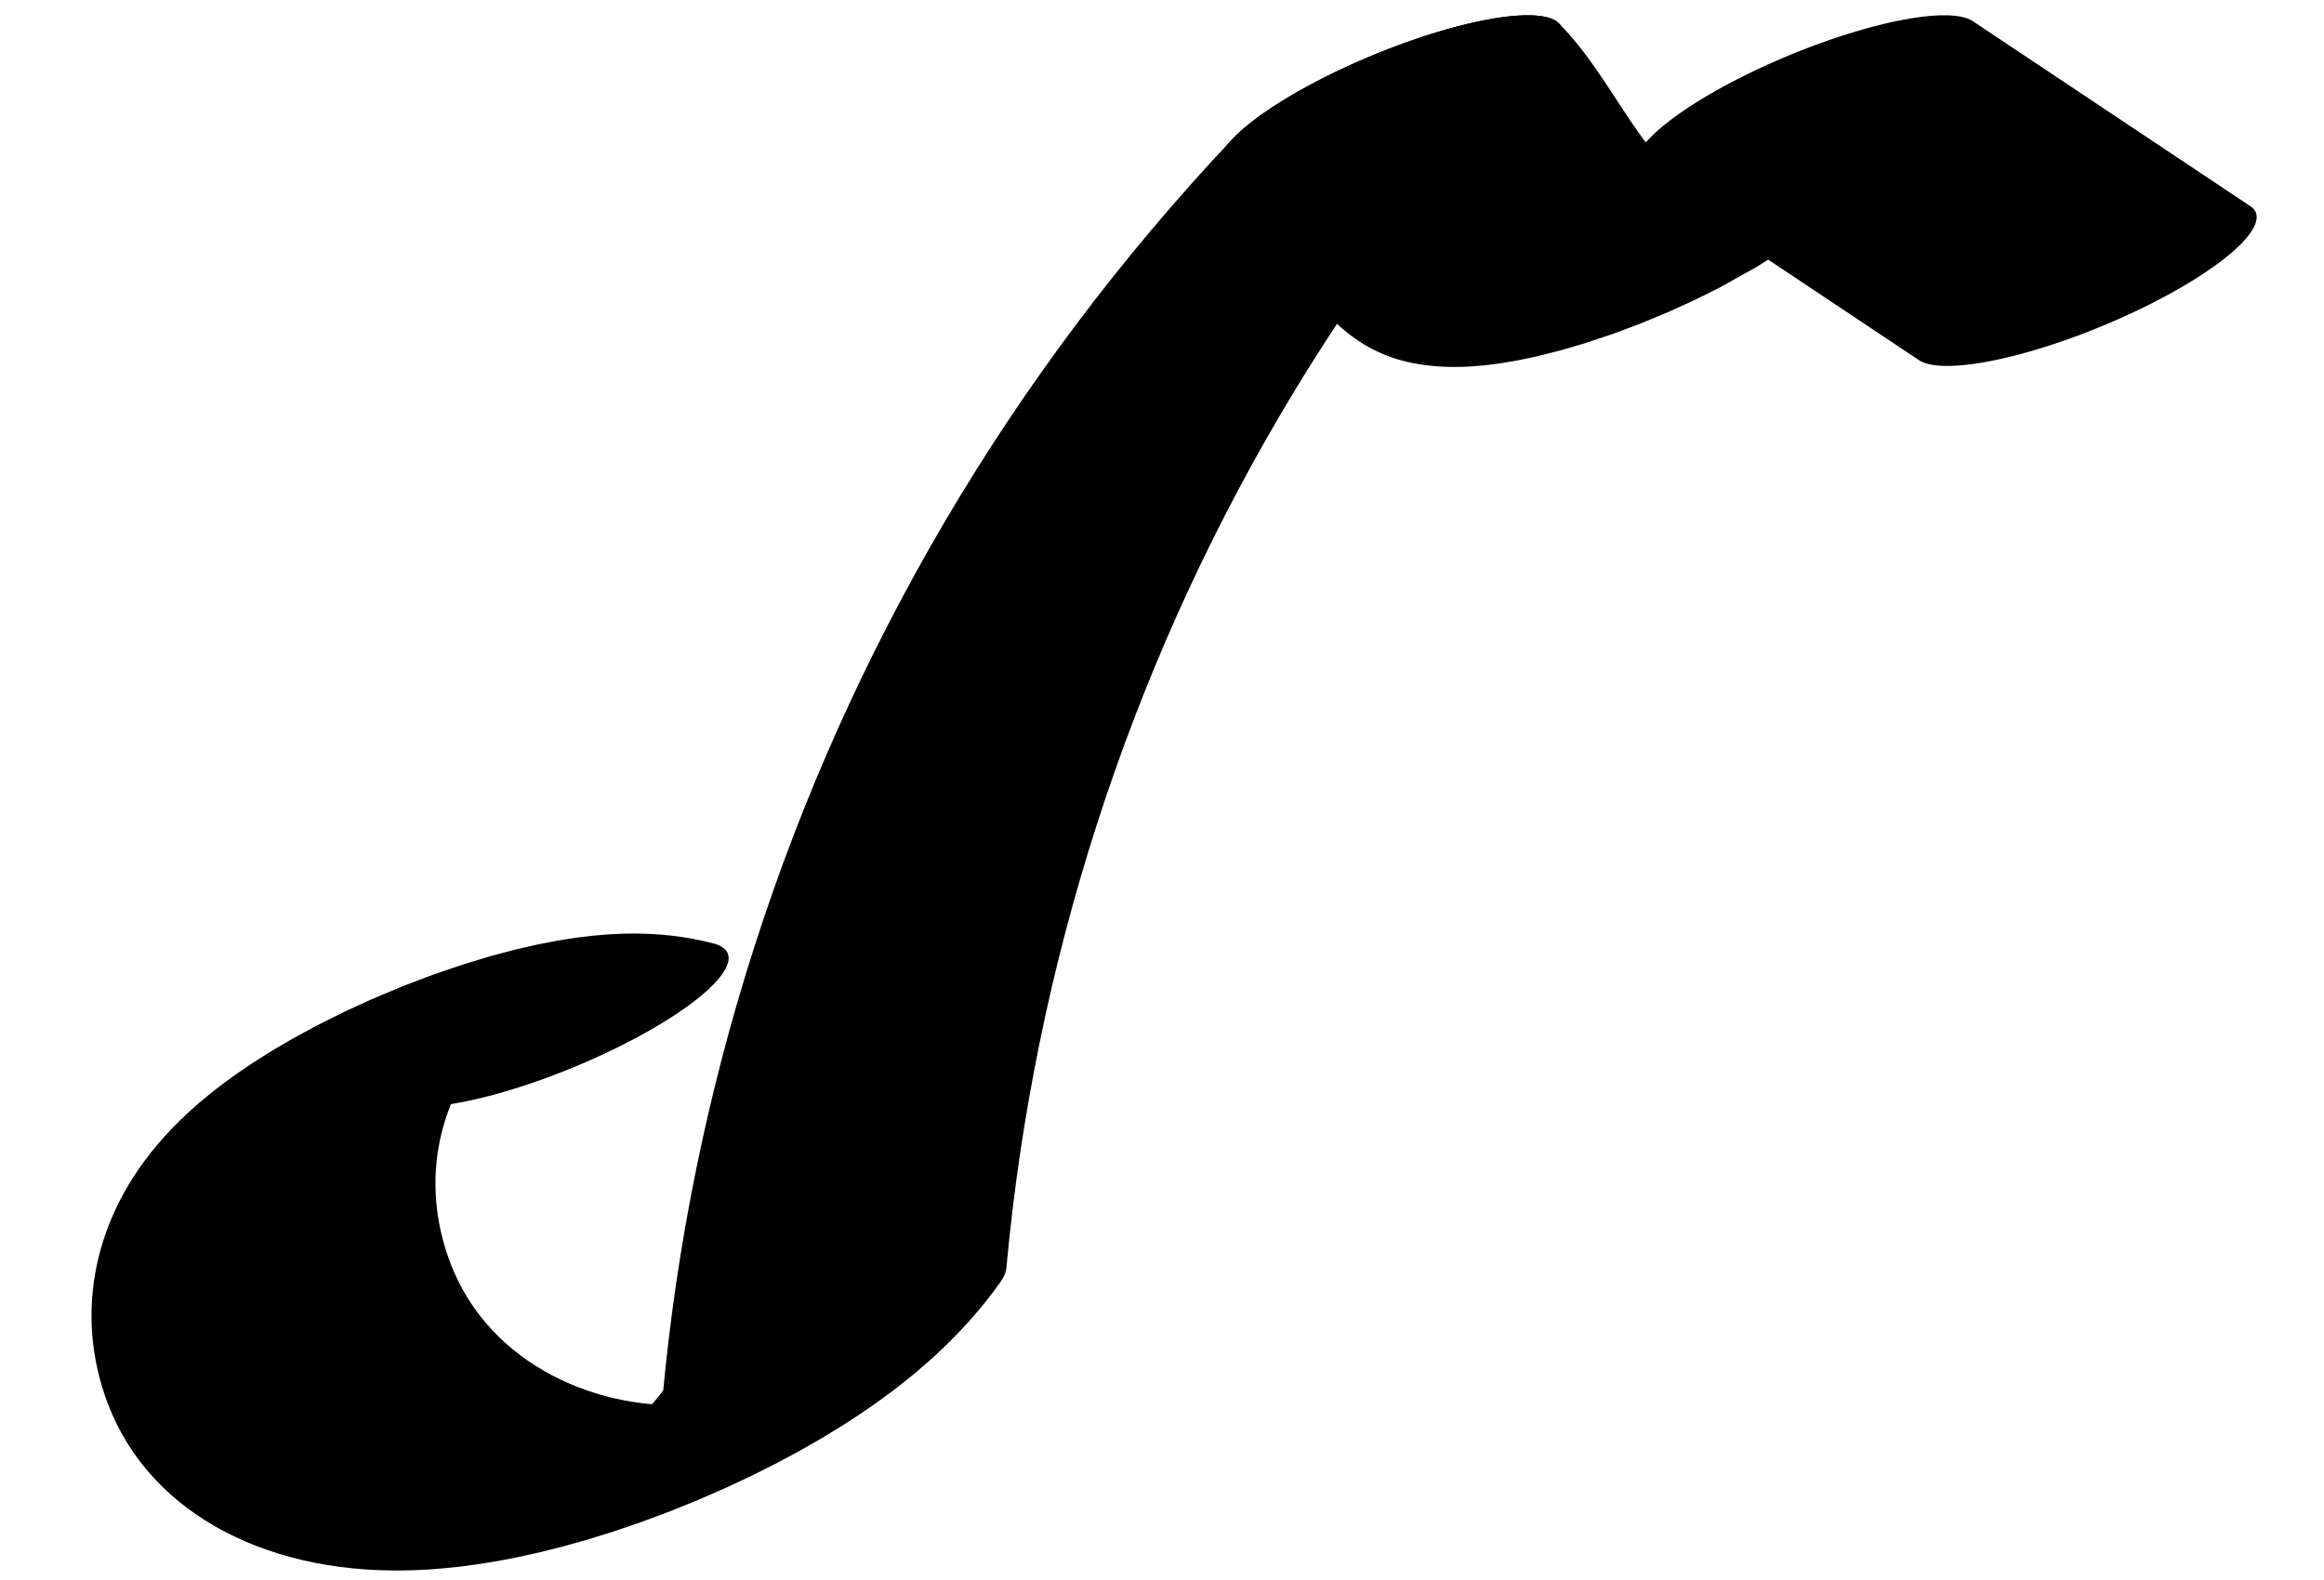
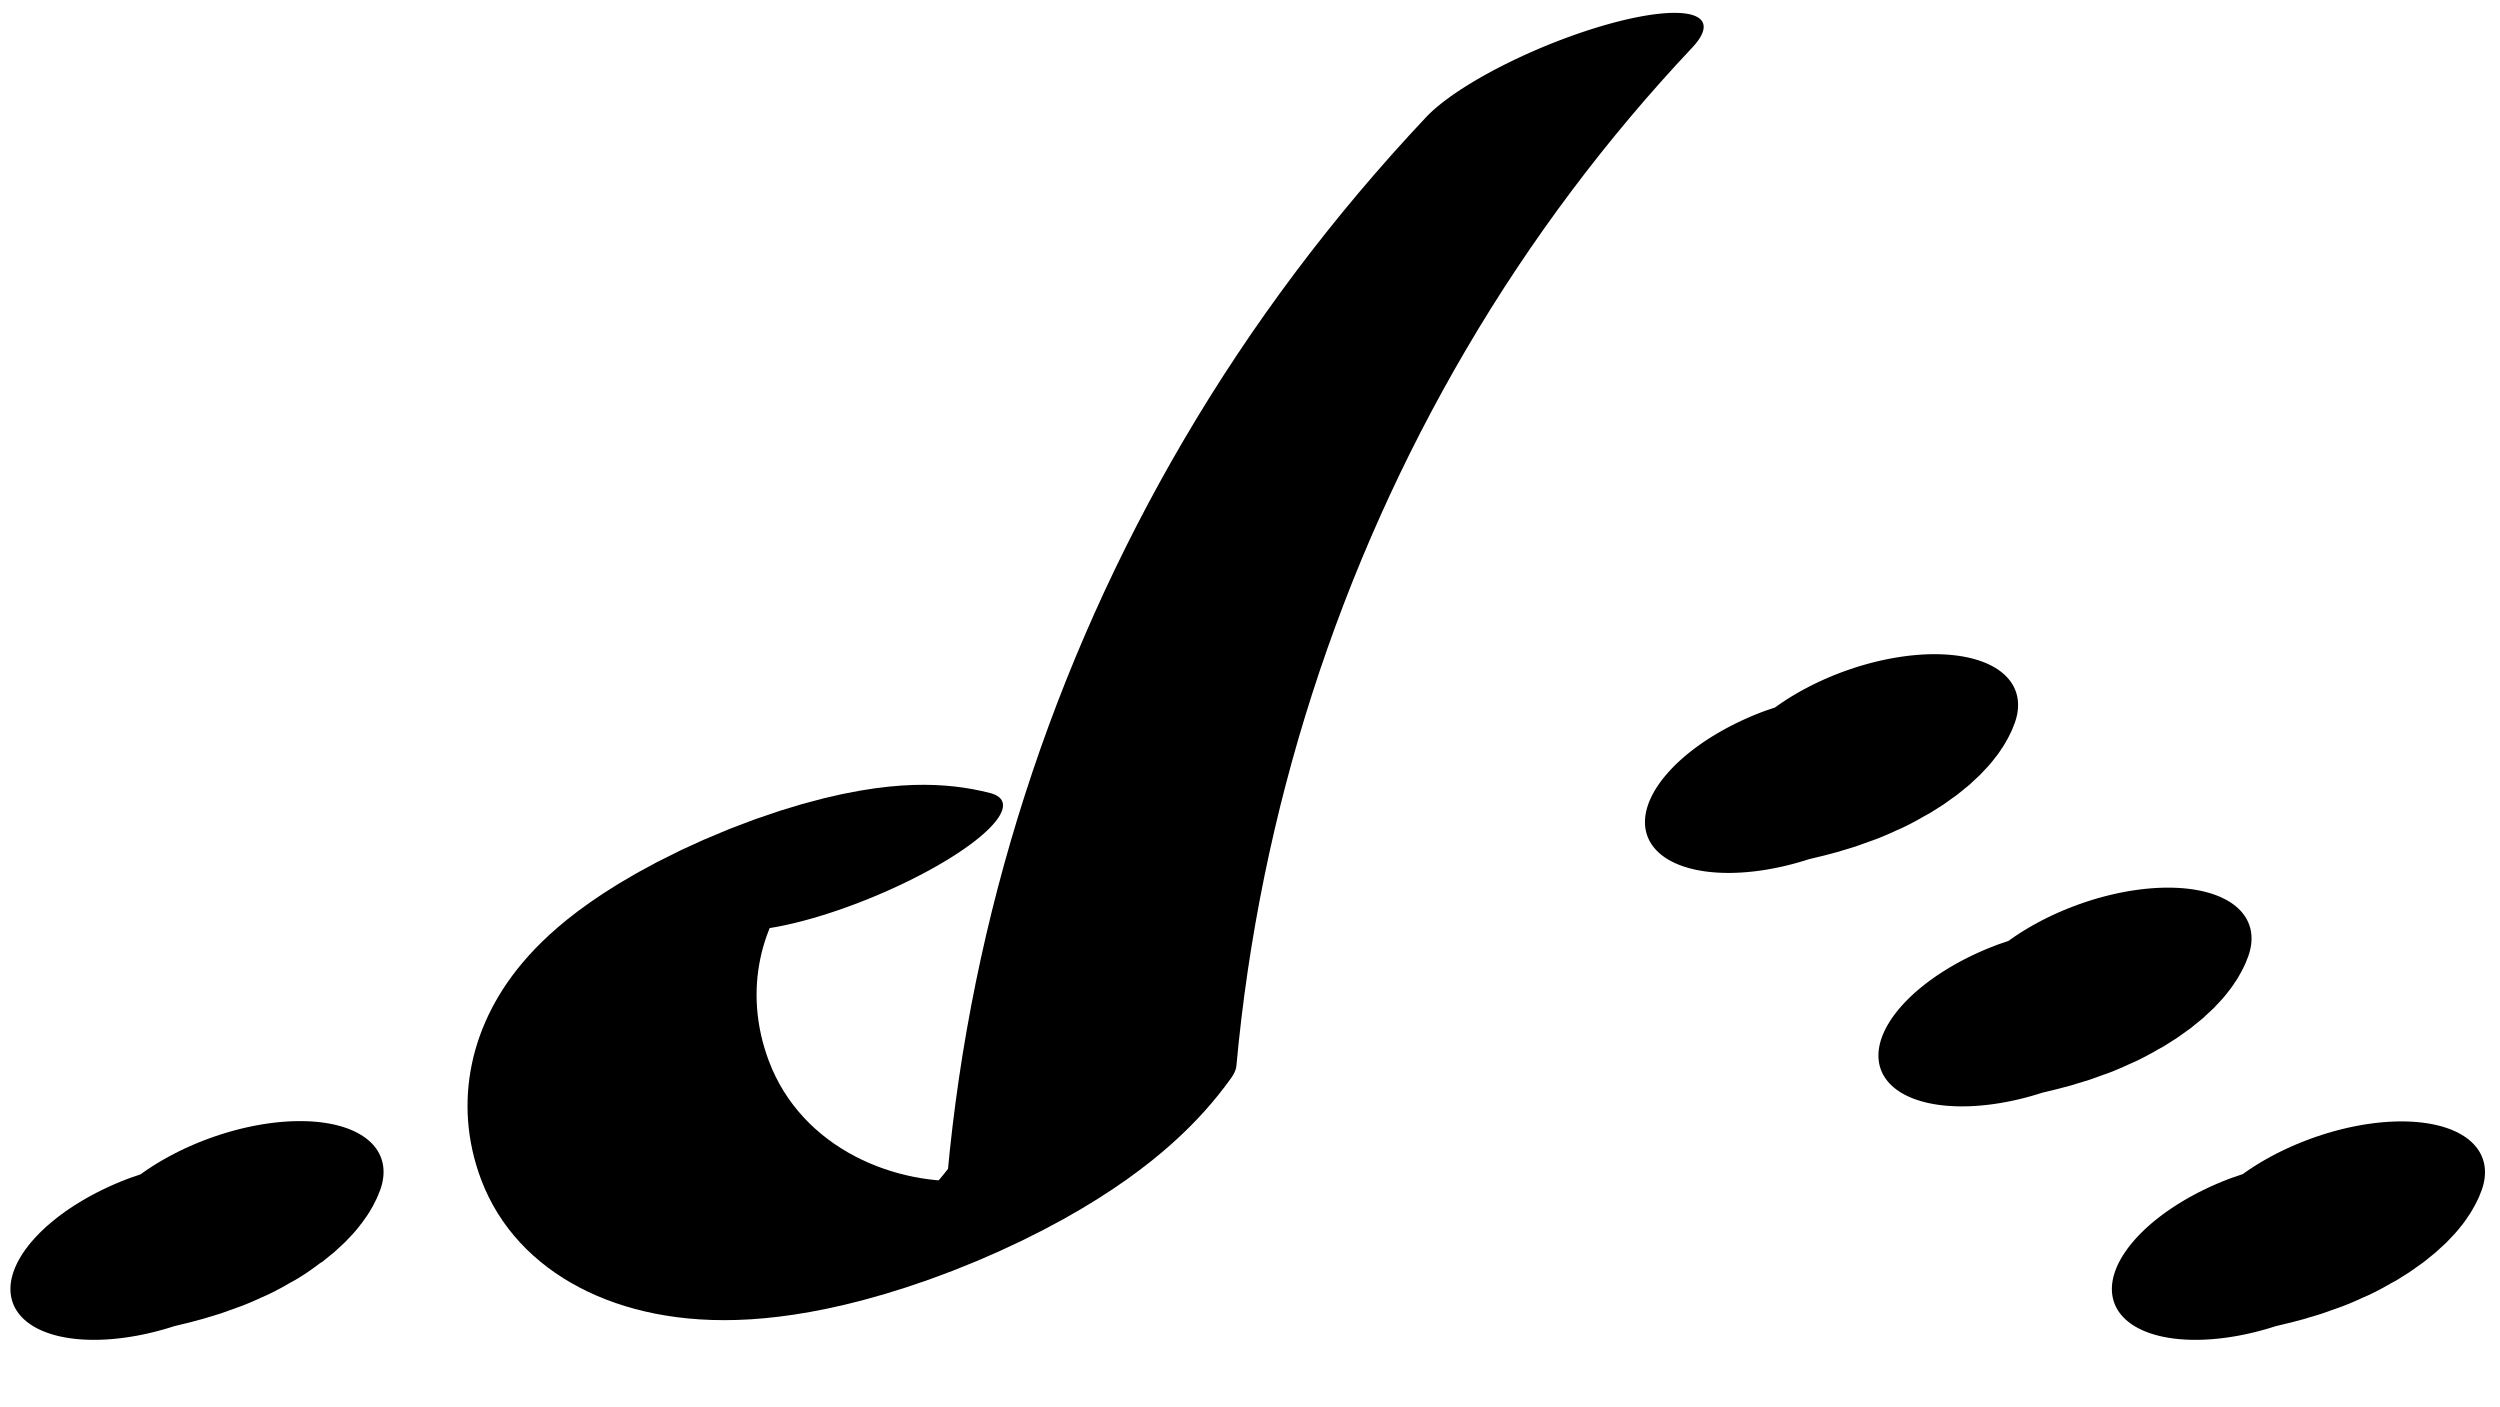
- <svg xmlns="http://www.w3.org/2000/svg" width="25" height="17" viewBox="0 0 25 17">
-   <path fill="none" stroke-width="32.529" stroke-linecap="round" stroke-linejoin="round" stroke="rgb(0%, 0%, 0%)" stroke-opacity="1" stroke-miterlimit="10" d="M 63.867 105.624 C 50.596 145.844 31.493 109.408 30.946 42.777 C 30.614 1.894 38.41 -31.187 48.303 -44.679 C 57.565 -57.264 67.75 -52.596 76.036 -31.934 C 88.559 63.329 106.175 146.424 127.633 211.276 C 138.491 244.11 150.24 271.877 162.671 294.231 " transform="matrix(0.113137, -0.0468644, -0.0117155, -0.0282833, 0, 17)" />
-   <path fill="none" stroke-width="32.529" stroke-linecap="round" stroke-linejoin="round" stroke="rgb(0%, 0%, 0%)" stroke-opacity="1" stroke-miterlimit="10" d="M 162.671 294.231 C 165.697 264.772 164.321 225.479 171.475 209.206 C 179.705 190.322 187.876 223.879 196.473 238.222 L 212.792 140.745 " transform="matrix(0.113137, -0.0468644, -0.0117155, -0.0282833, 0, 17)" />
+ <svg xmlns="http://www.w3.org/2000/svg" width="32" height="18" viewBox="0 0 32 18">
+   <path fill="none" stroke-width="32.529" stroke-linecap="round" stroke-linejoin="round" stroke="rgb(0%, 0%, 0%)" stroke-opacity="1" stroke-miterlimit="10" d="M 104.714 73.298 C 91.431 113.401 72.34 77.083 71.793 10.452 C 71.461 -30.431 79.257 -63.513 89.15 -77.005 C 98.412 -89.589 108.597 -84.921 116.882 -64.259 C 129.406 31.004 147.022 114.099 168.48 178.95 C 179.338 211.785 191.087 239.552 203.518 261.906 " transform="matrix(0.113137, -0.0468644, -0.0117155, -0.0282833, 0, 18)" />
+   <path fill="none" stroke-width="38.044" stroke-linecap="round" stroke-linejoin="round" stroke="rgb(0%, 0%, 0%)" stroke-opacity="1" stroke-miterlimit="10" d="M 24.853 22.827 C 28.655 22.857 32.979 19.39 35.495 25.31 " transform="matrix(0.097754, -0.0355797, -0.0177892, -0.048877, 0, 18)" />
+   <path fill="none" stroke-width="38.044" stroke-linecap="round" stroke-linejoin="round" stroke="rgb(0%, 0%, 0%)" stroke-opacity="1" stroke-miterlimit="10" d="M 233.493 -6.773 C 237.294 -6.743 241.654 -10.236 244.134 -4.29 " transform="matrix(0.097754, -0.0355797, -0.0177892, -0.048877, 0, 18)" />
+   <path fill="none" stroke-width="38.044" stroke-linecap="round" stroke-linejoin="round" stroke="rgb(0%, 0%, 0%)" stroke-opacity="1" stroke-miterlimit="10" d="M 250.662 -80.41 C 254.463 -80.38 258.823 -83.873 261.303 -77.926 " transform="matrix(0.097754, -0.0355797, -0.0177892, -0.048877, 0, 18)" />
+   <path fill="none" stroke-width="38.044" stroke-linecap="round" stroke-linejoin="round" stroke="rgb(0%, 0%, 0%)" stroke-opacity="1" stroke-miterlimit="10" d="M 267.831 -154.047 C 271.632 -154.017 275.992 -157.51 278.459 -151.634 " transform="matrix(0.097754, -0.0355797, -0.0177892, -0.048877, 0, 18)" />
</svg>
